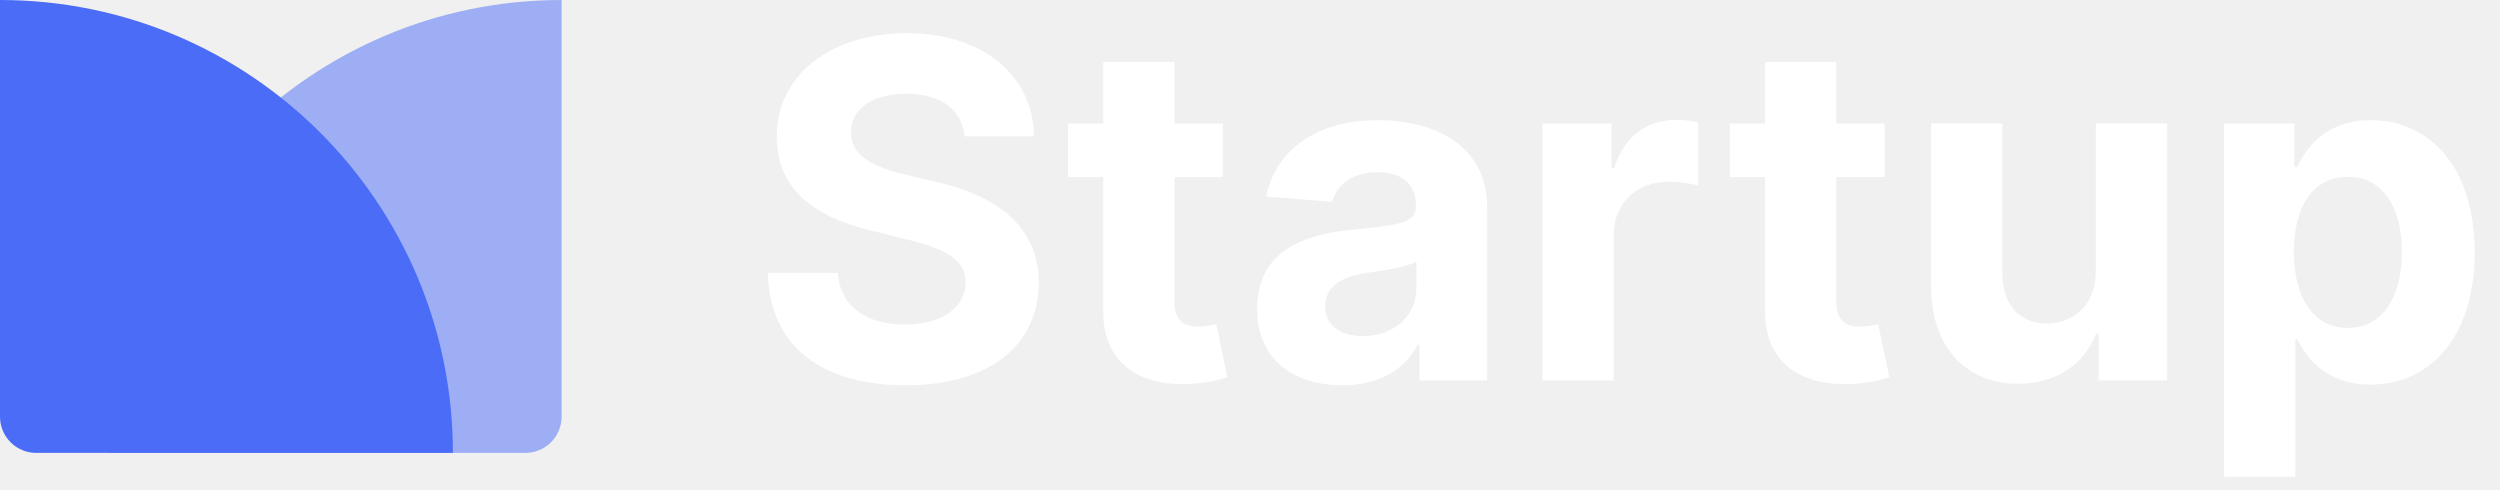
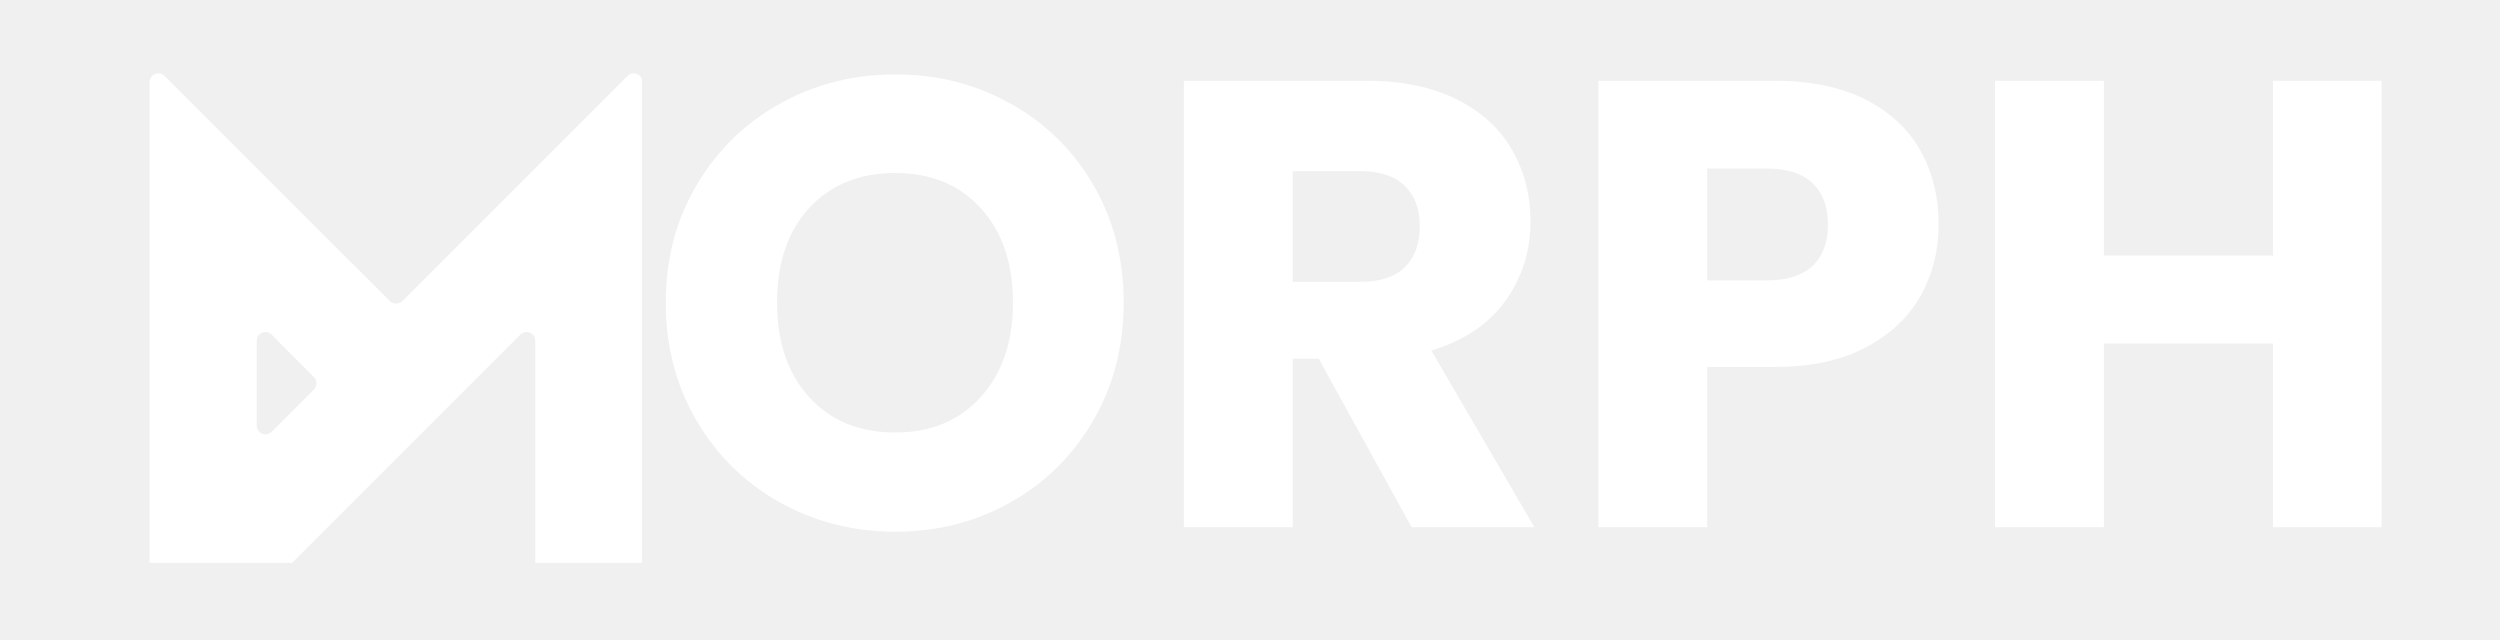
- <svg xmlns="http://www.w3.org/2000/svg" fill="none" height="27" viewBox="0 0 138 27" width="138">
-   <path d="m53.248 7.529h3.832c-.055-3.37-2.825-5.697-7.035-5.697-4.146 0-7.183 2.29-7.165 5.724-.009 2.788 1.957 4.386 5.152 5.152l2.059.517c2.059.498 3.204 1.089 3.213 2.364-.009 1.385-1.32 2.327-3.352 2.327-2.077 0-3.573-.96-3.702-2.853h-3.869c.102 4.09 3.028 6.205 7.617 6.205 4.616 0 7.331-2.207 7.34-5.669-.009-3.148-2.382-4.82-5.669-5.558l-1.699-.406c-1.643-.379-3.019-.988-2.991-2.345 0-1.219 1.08-2.114 3.038-2.114 1.911 0 3.084.868 3.232 2.354zm14.249-.711h-2.668v-3.398h-3.933v3.398h-1.939v2.955h1.939v7.386c-.018 2.779 1.874 4.155 4.727 4.035 1.016-.037 1.736-.24 2.133-.369l-.619-2.927c-.194.037-.609.129-.979.129-.785 0-1.329-.295-1.329-1.385v-6.869h2.668zm6.606 14.45c2.096 0 3.453-.914 4.146-2.234h.111v1.967h3.73v-9.565c0-3.379-2.862-4.801-6.02-4.801-3.398 0-5.632 1.625-6.177 4.21l3.638.295c.268-.942 1.108-1.634 2.521-1.634 1.339 0 2.105.674 2.105 1.837v.055c0 .914-.97 1.034-3.435 1.274-2.807.259-5.327 1.2-5.327 4.367 0 2.807 2.003 4.229 4.709 4.229zm1.126-2.715c-1.21 0-2.077-.563-2.077-1.643 0-1.108.914-1.653 2.299-1.847.859-.12 2.262-.323 2.733-.637v1.505c0 1.486-1.228 2.622-2.955 2.622zm9.912 2.447h3.933v-8.023c0-1.745 1.274-2.945 3.01-2.945.545 0 1.293.092 1.662.212v-3.49c-.351-.083-.84-.138-1.237-.138-1.588 0-2.89.923-3.407 2.678h-.148v-2.474h-3.813zm18.893-14.182h-2.668v-3.398h-3.934v3.398h-1.939v2.955h1.939v7.386c-.018 2.779 1.874 4.155 4.728 4.035 1.015-.037 1.735-.24 2.132-.369l-.618-2.927c-.194.037-.61.129-.979.129-.785 0-1.329-.295-1.329-1.385v-6.869h2.668zm11.656 8.143c.01 1.902-1.292 2.899-2.705 2.899-1.486 0-2.447-1.043-2.456-2.715v-8.328h-3.933v9.03c.009 3.315 1.948 5.337 4.801 5.337 2.133 0 3.666-1.099 4.303-2.761h.147v2.576h3.777v-14.182h-3.934zm7.08 11.357h3.933v-7.59h.12c.545 1.182 1.736 2.502 4.026 2.502 3.231 0 5.752-2.558 5.752-7.303 0-4.875-2.632-7.294-5.743-7.294-2.373 0-3.509 1.413-4.035 2.567h-.175v-2.382h-3.878zm3.85-12.409c0-2.53 1.071-4.146 2.982-4.146 1.948 0 2.982 1.69 2.982 4.146 0 2.474-1.052 4.192-2.982 4.192-1.893 0-2.982-1.662-2.982-4.192z" fill="#fff" />
-   <g fill="#4a6cf7">
-     <path d="m0 0c13.807 0 25 11.193 25 25h-23c-1.105 0-2-.895-2-2z" />
-     <path d="m6 25c0-13.807 11.193-25 25-25v23c0 1.105-.895 2-2 2z" opacity=".5" />
+ <svg xmlns="http://www.w3.org/2000/svg" width="336" zoomAndPan="magnify" viewBox="0 0 252 64.5" height="86" preserveAspectRatio="xMidYMid meet" version="1.0">
+   <defs>
+     <g />
+     <clipPath id="902f920dee">
+       <path d="M 15.074 7.102 L 64.707 7.102 L 64.707 56.734 L 15.074 56.734 Z M 15.074 7.102 " clip-rule="nonzero" />
+     </clipPath>
+   </defs>
+   <g clip-path="url(#902f920dee)">
+     <path fill="#ffffff" d="M 25.879 34.348 C 25.879 33.562 26.828 33.172 27.383 33.723 L 27.934 34.273 L 31.66 38.004 C 31.992 38.332 32.004 38.863 31.699 39.207 C 31.688 39.223 31.676 39.234 31.66 39.246 L 27.383 43.527 C 26.828 44.082 25.879 43.688 25.879 42.906 L 25.879 34.348 M 29.285 56.895 L 52.457 33.723 C 53.008 33.172 53.957 33.562 53.957 34.348 L 53.957 56.895 L 64.754 56.895 L 64.754 8.277 C 64.754 7.492 63.809 7.102 63.254 7.652 L 40.539 30.367 C 40.527 30.379 40.52 30.391 40.508 30.398 L 40.508 30.402 C 40.16 30.711 39.629 30.699 39.297 30.367 L 16.582 7.652 C 16.027 7.102 15.082 7.492 15.082 8.277 L 15.082 56.895 L 29.285 56.895 " fill-opacity="1" fill-rule="nonzero" />
+   </g>
+   <path fill="#ffffff" d="M 31.852 38.285 C 31.809 38.184 31.746 38.086 31.66 38.004 L 27.934 34.273 L 31.66 38.004 C 31.746 38.086 31.809 38.184 31.852 38.285 M 39.918 30.625 C 39.922 30.625 39.922 30.625 39.926 30.625 C 39.922 30.625 39.922 30.625 39.918 30.625 M 39.914 30.625 C 39.691 30.625 39.469 30.539 39.297 30.367 C 39.469 30.539 39.691 30.625 39.914 30.625 M 40.426 30.465 C 40.453 30.445 40.48 30.422 40.508 30.402 C 40.48 30.422 40.453 30.445 40.426 30.465 " fill-opacity="1" fill-rule="nonzero" />
+   <path fill="#ffffff" d="M 31.699 39.207 C 31.926 38.949 31.977 38.59 31.852 38.285 C 31.809 38.184 31.746 38.086 31.66 38.004 L 27.934 34.273 L 35.57 26.641 L 39.297 30.367 C 39.469 30.539 39.691 30.625 39.914 30.625 C 39.918 30.625 39.918 30.625 39.918 30.625 C 39.922 30.625 39.922 30.625 39.926 30.625 C 40.102 30.625 40.277 30.57 40.426 30.465 C 40.453 30.445 40.48 30.422 40.508 30.402 L 31.699 39.207 " fill-opacity="1" fill-rule="nonzero" />
+   <g fill="#ffffff" fill-opacity="1">
+     <g transform="translate(65.00001, 53.14205)">
+       <g>
+         <path d="M 25.25 0.453 C 21.02 0.453 17.141 -0.531 13.609 -2.5 C 10.086 -4.469 7.289 -7.211 5.219 -10.734 C 3.145 -14.266 2.109 -18.227 2.109 -22.625 C 2.109 -27.031 3.145 -30.984 5.219 -34.484 C 7.289 -37.984 10.086 -40.719 13.609 -42.688 C 17.141 -44.656 21.02 -45.641 25.25 -45.641 C 29.477 -45.641 33.352 -44.656 36.875 -42.688 C 40.406 -40.719 43.188 -37.984 45.219 -34.484 C 47.25 -30.984 48.266 -27.031 48.266 -22.625 C 48.266 -18.227 47.238 -14.266 45.188 -10.734 C 43.133 -7.211 40.352 -4.469 36.844 -2.5 C 33.344 -0.531 29.477 0.453 25.25 0.453 Z M 25.25 -9.547 C 28.844 -9.547 31.719 -10.742 33.875 -13.141 C 36.031 -15.535 37.109 -18.695 37.109 -22.625 C 37.109 -26.594 36.031 -29.766 33.875 -32.141 C 31.719 -34.516 28.844 -35.703 25.25 -35.703 C 21.625 -35.703 18.727 -34.523 16.562 -32.172 C 14.406 -29.828 13.328 -26.645 13.328 -22.625 C 13.328 -18.656 14.406 -15.484 16.562 -13.109 C 18.727 -10.734 21.625 -9.547 25.25 -9.547 Z M 25.25 -9.547 " />
+       </g>
+     </g>
+   </g>
+   <g fill="#ffffff" fill-opacity="1">
+     <g transform="translate(115.3677, 53.14205)">
+       <g>
+         <path d="M 26.922 0 L 17.562 -16.984 L 14.938 -16.984 L 14.938 0 L 3.969 0 L 3.969 -45 L 22.375 -45 C 25.914 -45 28.938 -44.379 31.438 -43.141 C 33.938 -41.898 35.805 -40.195 37.047 -38.031 C 38.285 -35.875 38.906 -33.473 38.906 -30.828 C 38.906 -27.836 38.062 -25.164 36.375 -22.812 C 34.688 -20.469 32.195 -18.801 28.906 -17.812 L 39.297 0 Z M 14.938 -24.734 L 21.734 -24.734 C 23.734 -24.734 25.234 -25.223 26.234 -26.203 C 27.242 -27.191 27.75 -28.582 27.75 -30.375 C 27.75 -32.082 27.242 -33.426 26.234 -34.406 C 25.234 -35.395 23.734 -35.891 21.734 -35.891 L 14.938 -35.891 Z M 14.938 -24.734 " />
+       </g>
+     </g>
+   </g>
+   <g fill="#ffffff" fill-opacity="1">
+     <g transform="translate(157.1486, 53.14205)">
+       <g>
+         <path d="M 38.266 -30.516 C 38.266 -27.898 37.664 -25.516 36.469 -23.359 C 35.27 -21.203 33.43 -19.461 30.953 -18.141 C 28.473 -16.816 25.398 -16.156 21.734 -16.156 L 14.938 -16.156 L 14.938 0 L 3.969 0 L 3.969 -45 L 21.734 -45 C 25.316 -45 28.348 -44.379 30.828 -43.141 C 33.305 -41.898 35.164 -40.188 36.406 -38 C 37.645 -35.82 38.266 -33.328 38.266 -30.516 Z M 20.891 -24.875 C 22.984 -24.875 24.539 -25.363 25.562 -26.344 C 26.594 -27.32 27.109 -28.711 27.109 -30.516 C 27.109 -32.305 26.594 -33.691 25.562 -34.672 C 24.539 -35.66 22.984 -36.156 20.891 -36.156 L 14.938 -36.156 L 14.938 -24.875 Z M 20.891 -24.875 " />
+       </g>
+     </g>
+   </g>
+   <g fill="#ffffff" fill-opacity="1">
+     <g transform="translate(197.1352, 53.14205)">
+       <g>
+         <path d="M 42.938 -45 L 42.938 0 L 31.984 0 L 31.984 -18.516 L 14.938 -18.516 L 14.938 0 L 3.969 0 L 3.969 -45 L 14.938 -45 L 14.938 -27.375 L 31.984 -27.375 L 31.984 -45 Z M 42.938 -45 " />
+       </g>
+     </g>
  </g>
</svg>
